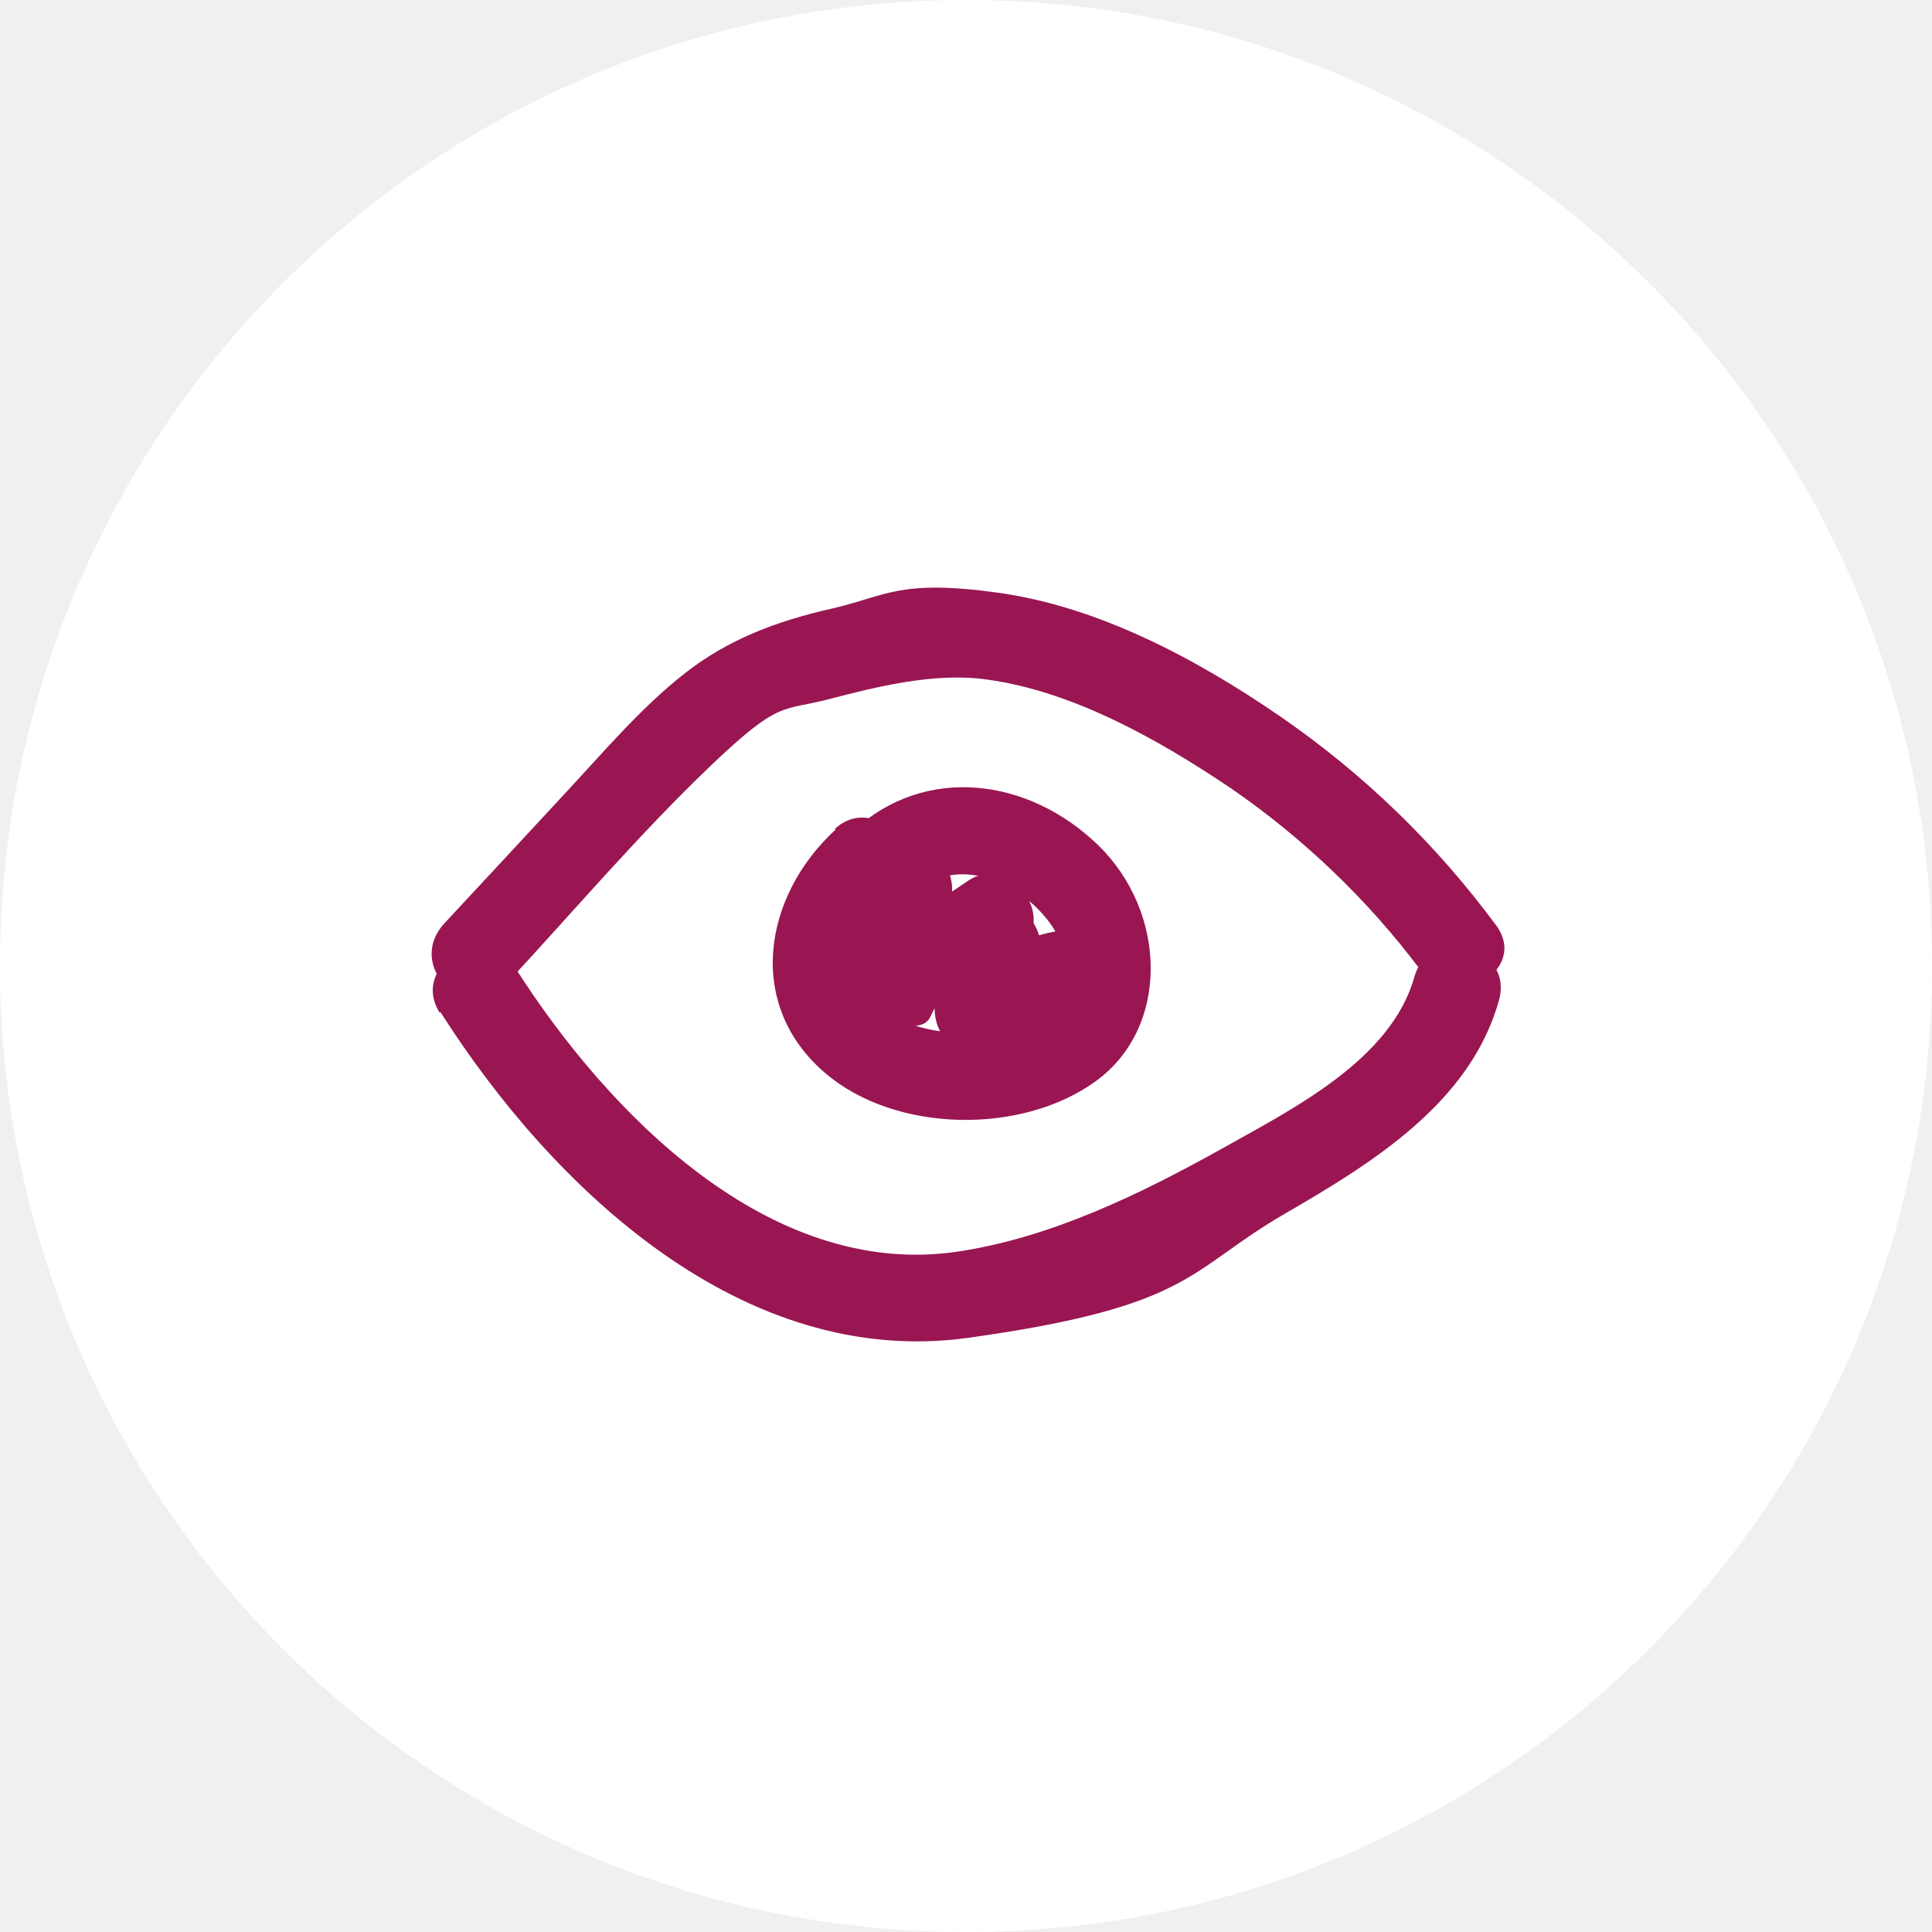
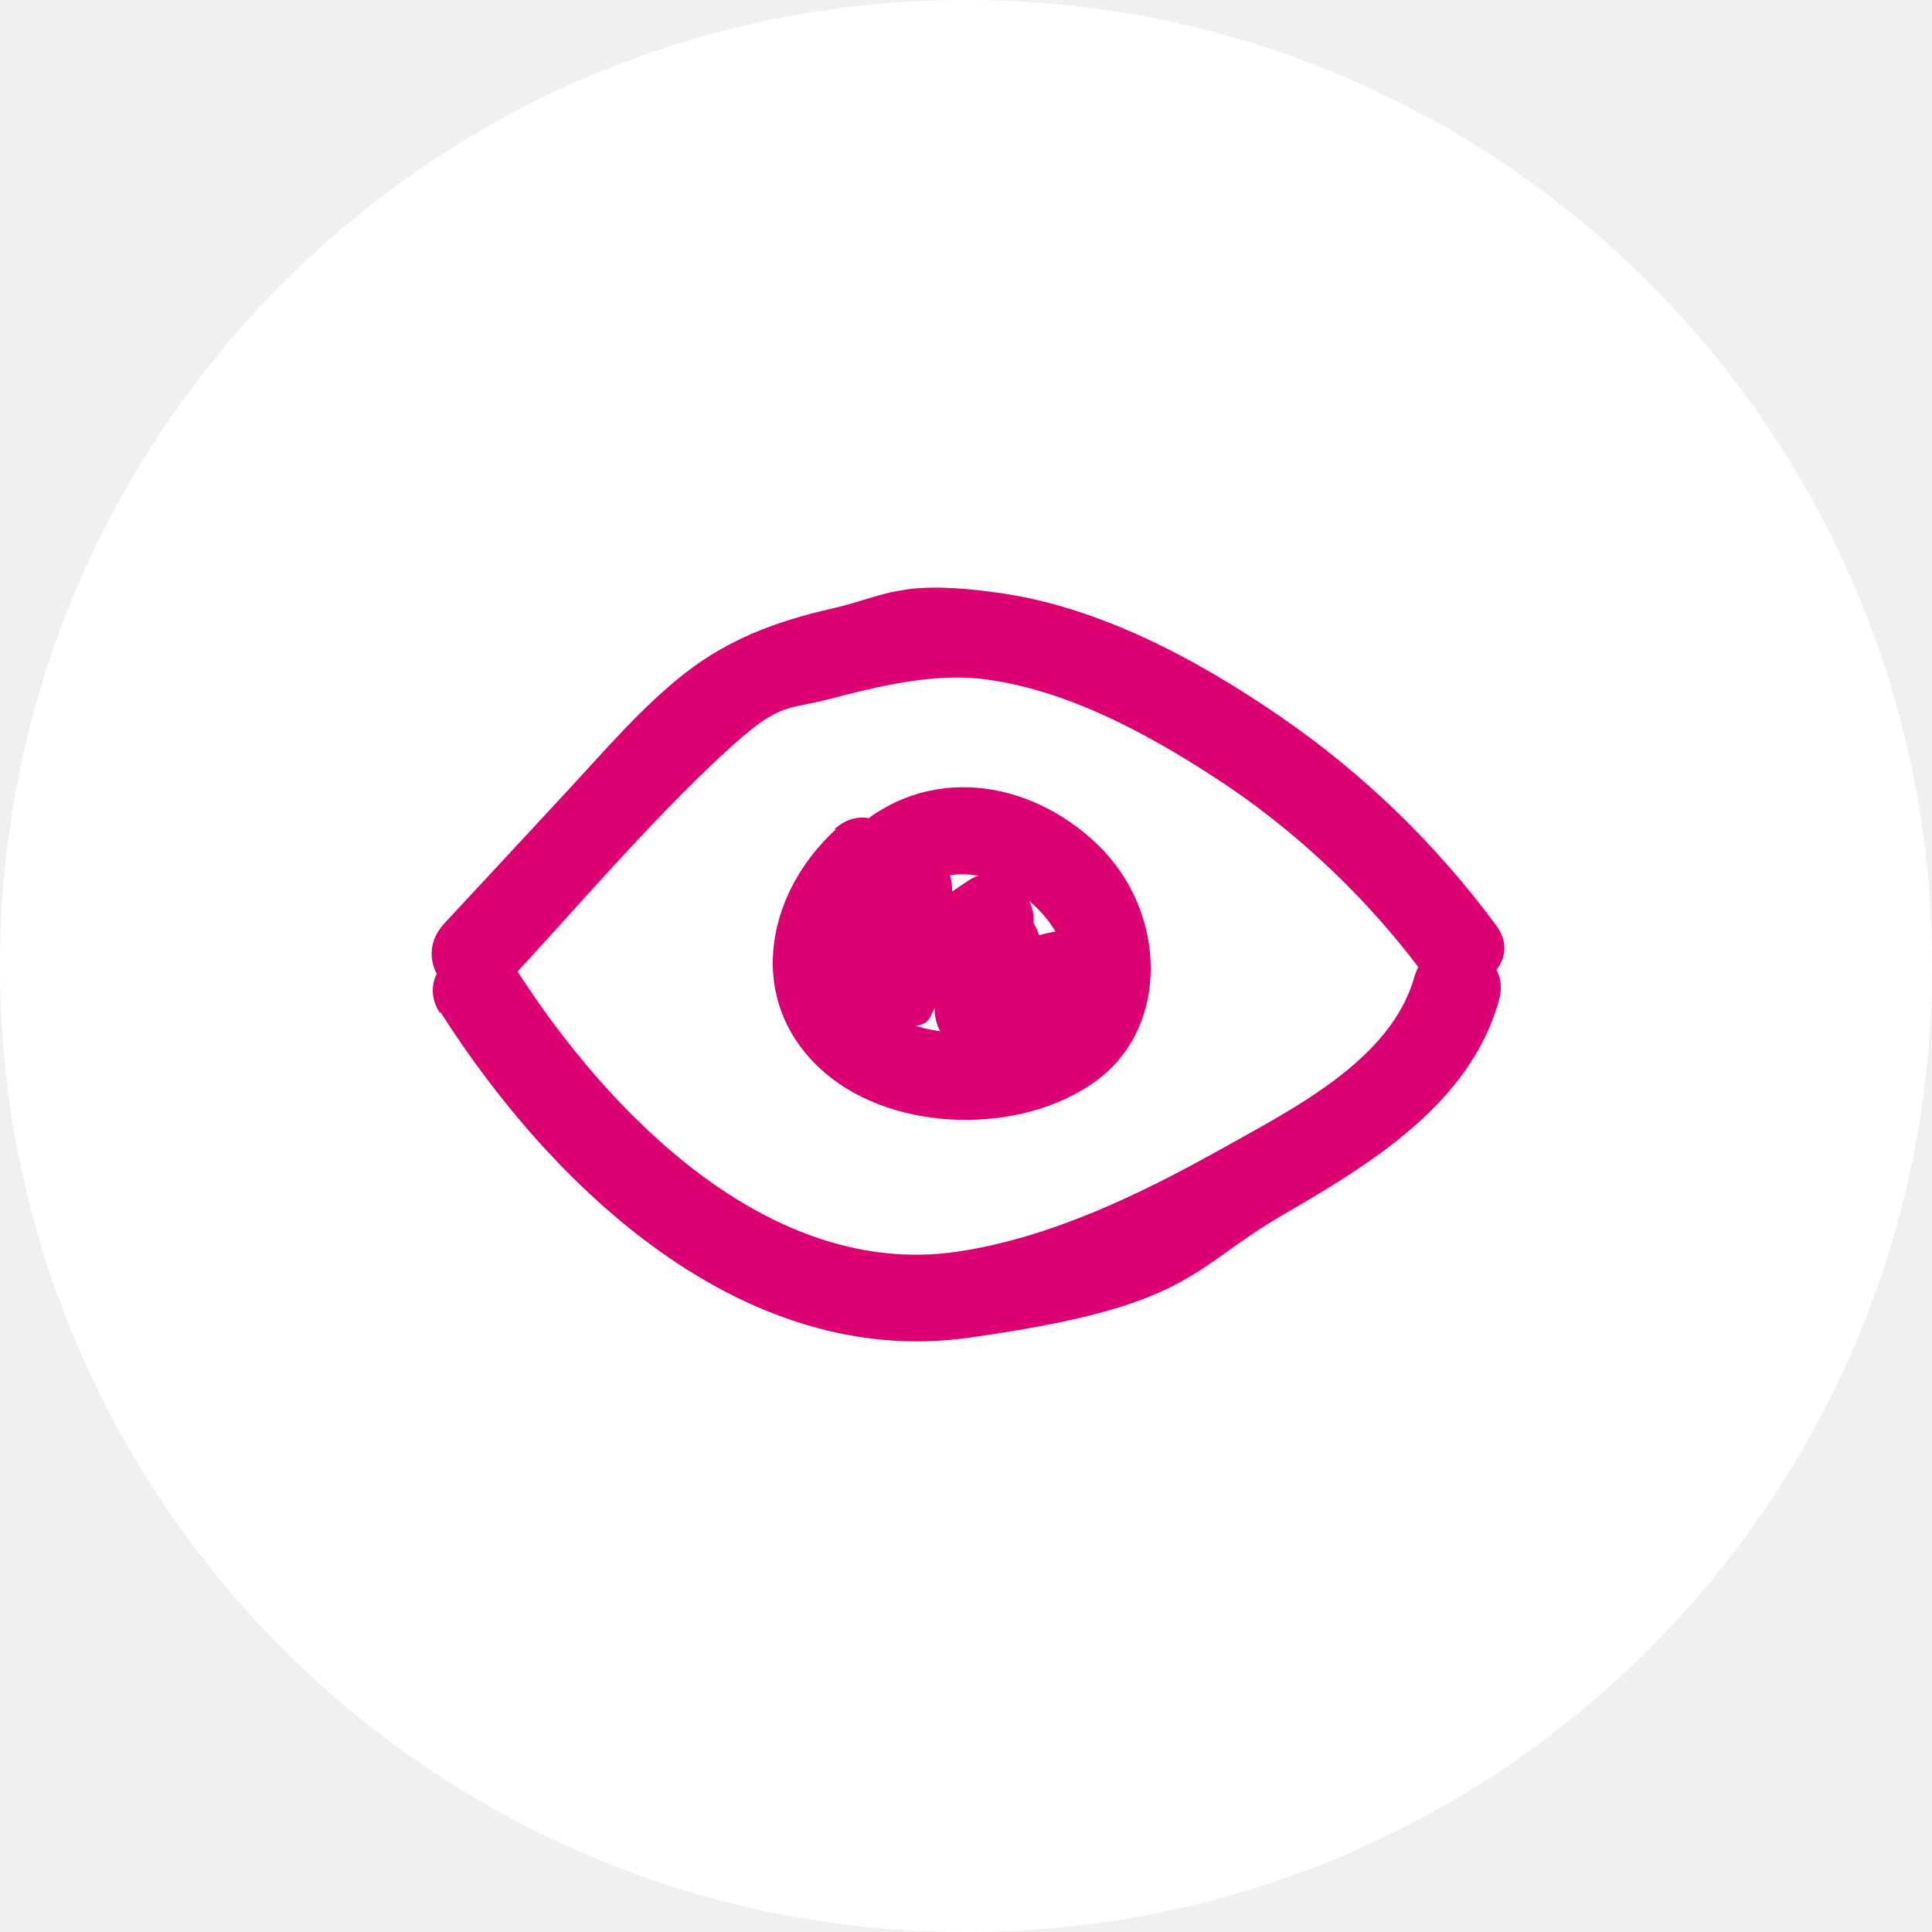
<svg xmlns="http://www.w3.org/2000/svg" version="1.1" viewBox="0 0 265 265">
  <defs>
    <style>
      .cls-1 {
        fill: #fff;
      }

      .cls-2 {
-         fill: #991653;
+         fill: #dc0073;
      }
    </style>
  </defs>
  <g>
    <g id="Calque_1">
-       <circle class="cls-1" cx="132.5" cy="132.5" r="132.5" />
-       <g>
-         <path class="cls-2" d="M69.3,135.1c9.2-9.9,18.1-20.4,27.9-29.8s10-7.7,16.5-9.4,14.5-3.7,21.6-2.7c11.9,1.6,23.7,8.3,33.5,14.9,9.9,6.8,18.8,15.3,26,24.9,4.6,6.1,15,.1,10.4-6.1-8.3-11.2-18.2-20.8-29.7-28.7s-24.9-15-38.6-16.9-15.4.5-22.9,2.2-14.1,4.2-20,8.8-11,10.6-16.2,16.2-11.2,12.1-16.8,18.1,3.2,14.2,8.5,8.5h0Z" />
-         <path class="cls-2" d="M60.4,138.8c15.4,24.2,41.5,49,72.4,44.7s30.1-9.3,43.4-17c11.9-6.9,25.5-15.2,29.4-29.3,2.1-7.4-9.5-10.6-11.6-3.2-3.2,11.4-16.7,18.1-26.3,23.5-11.3,6.3-23.6,12.3-36.5,14.2-25.7,3.7-47.8-19-60.5-38.9-4.1-6.5-14.5-.5-10.4,6.1h0Z" />
-         <path class="cls-2" d="M114.6,113.8c-9.9,9.1-12.4,24-1.4,33.4,9.6,8.2,26.9,8.5,37.1,1.1s9.8-23.2.3-32.4-23.7-11.1-33.6-1.9c-5.6,5.3,2.9,13.8,8.5,8.5,10.3-9.6,29.7,10.2,16.2,17-5.7,2.9-15,3.1-20.2-.9s-3.6-11.8,1.5-16.4-2.8-13.7-8.5-8.5h0Z" />
-         <path class="cls-2" d="M119.6,119.3c-2.5,5.6-10.1,17.6,0,20.4s6.8-.9,9.8-2.6,6.5-3.8,9.5-5.8l-8.2-8.2c-1,1.6-2,3-3.2,4.3-3.7,4.1-.2,12.2,5.8,10,.8-.3,1.6-.6,2.4-.9,3-1.1,5.1-4.1,4.2-7.4s-4.3-5.3-7.4-4.2-1.6.6-2.4.9l5.8,10c1.9-2.1,3.6-4.4,5.1-6.8,3-5-3.2-11.6-8.2-8.2s-4.4,2.9-6.6,4.2-1.9,1.1-2.9,1.7c-.7.4-1.3.7-2,1.1-1.7.7-1.3.8,1.1.2l2.6,1.5-.4-.4,1.8,4.2c-.2-1.5,2.7-6.1,3.5-8.1,1.3-3,.9-6.5-2.2-8.2s-6.9-.8-8.2,2.2h0Z" />
-         <path class="cls-2" d="M134.1,123.8c-2.8,1-4.9,2.3-7.1,4.2-5.1,4.5,1.6,13.3,7.3,9.4s2.4-1.5,3.9-1.9l-7.4-7.4c-1.8,5.2-5.9,14.1,2.4,16.3s8.7-4.3,13.9-5,6-2.5,6-6-2.8-6.4-6-6-5.5,1-8.2,2.2-2,1-3,1.6c-.7.5-1.4,1-2,1.5-.7.5,0,.5,2.1-.1l3.6,2.8-.3-.5.8,3c-.2.9,0,.6.3-.7.2-.6.4-1.2.6-1.8.5-1.4,1-2.8,1.4-4.1,1.5-4.3-3.2-8.7-7.4-7.4s-4.7,1.8-6.7,3.2l7.3,9.4c.5-.5,1.2-.9,1.8-1.1,3-1.1,5.1-4.1,4.2-7.4s-4.3-5.3-7.4-4.2h0Z" />
+       <g id="Calque_1-2" data-name="Calque_1">
+         <circle class="cls-1" cx="132.5" cy="132.5" r="132.5" />
+         <g>
+           <path class="cls-2" d="M69.3,135.1c9.2-9.9,18.1-20.4,27.9-29.8s10-7.7,16.5-9.4,14.5-3.7,21.6-2.7c11.9,1.6,23.7,8.3,33.5,14.9,9.9,6.8,18.8,15.3,26,24.9,4.6,6.1,15,.1,10.4-6.1-8.3-11.2-18.2-20.8-29.7-28.7s-24.9-15-38.6-16.9-15.4.5-22.9,2.2-14.1,4.2-20,8.8-11,10.6-16.2,16.2-11.2,12.1-16.8,18.1c-5.6,6,3.2,14.2,8.5,8.5h-.2Z" />
+           <path class="cls-2" d="M60.4,138.8c15.4,24.2,41.5,49,72.4,44.7,30.9-4.3,30.1-9.3,43.4-17,11.9-6.9,25.5-15.2,29.4-29.3,2.1-7.4-9.5-10.6-11.6-3.2-3.2,11.4-16.7,18.1-26.3,23.5-11.3,6.3-23.6,12.3-36.5,14.2-25.7,3.7-47.8-19-60.5-38.9-4.1-6.5-14.5-.5-10.4,6.1h.1Z" />
+           <path class="cls-2" d="M114.6,113.8c-9.9,9.1-12.4,24-1.4,33.4,9.6,8.2,26.9,8.5,37.1,1.1s9.8-23.2.3-32.4-23.7-11.1-33.6-1.9c-5.6,5.3,2.9,13.8,8.5,8.5,10.3-9.6,29.7,10.2,16.2,17-5.7,2.9-15,3.1-20.2-.9s-3.6-11.8,1.5-16.4c5.1-4.6-2.8-13.7-8.5-8.5h0Z" />
+           <path class="cls-2" d="M119.6,119.3c-2.5,5.6-10.1,17.6,0,20.4s6.8-.9,9.8-2.6c3-1.7,6.5-3.8,9.5-5.8l-8.2-8.2c-1,1.6-2,3-3.2,4.3-3.7,4.1-.2,12.2,5.8,10,.8-.3,1.6-.6,2.4-.9,3-1.1,5.1-4.1,4.2-7.4s-4.3-5.3-7.4-4.2-1.6.6-2.4.9l5.8,10c1.9-2.1,3.6-4.4,5.1-6.8,3-5-3.2-11.6-8.2-8.2s-4.4,2.9-6.6,4.2-1.9,1.1-2.9,1.7c-.7.4-1.3.7-2,1.1-1.7.7-1.3.8,1.1.2l2.6,1.5-.4-.4,1.8,4.2c-.2-1.5,2.7-6.1,3.5-8.1,1.3-3,.9-6.5-2.2-8.2s-6.9-.8-8.2,2.2h0Z" />
+           <path class="cls-2" d="M134.1,123.8c-2.8,1-4.9,2.3-7.1,4.2-5.1,4.5,1.6,13.3,7.3,9.4s2.4-1.5,3.9-1.9l-7.4-7.4c-1.8,5.2-5.9,14.1,2.4,16.3,8.3,2.2,8.7-4.3,13.9-5s6-2.5,6-6-2.8-6.4-6-6-5.5,1-8.2,2.2-2,1-3,1.6c-.7.5-1.4,1-2,1.5-.7.5,0,.5,2.1-.1l3.6,2.8-.3-.5.8,3c-.2.9,0,.6.3-.7.2-.6.4-1.2.6-1.8.5-1.4,1-2.8,1.4-4.1,1.5-4.3-3.2-8.7-7.4-7.4s-4.7,1.8-6.7,3.2l7.3,9.4c.5-.5,1.2-.9,1.8-1.1,3-1.1,5.1-4.1,4.2-7.4s-4.3-5.3-7.4-4.2h-.1Z" />
+         </g>
      </g>
    </g>
  </g>
</svg>
